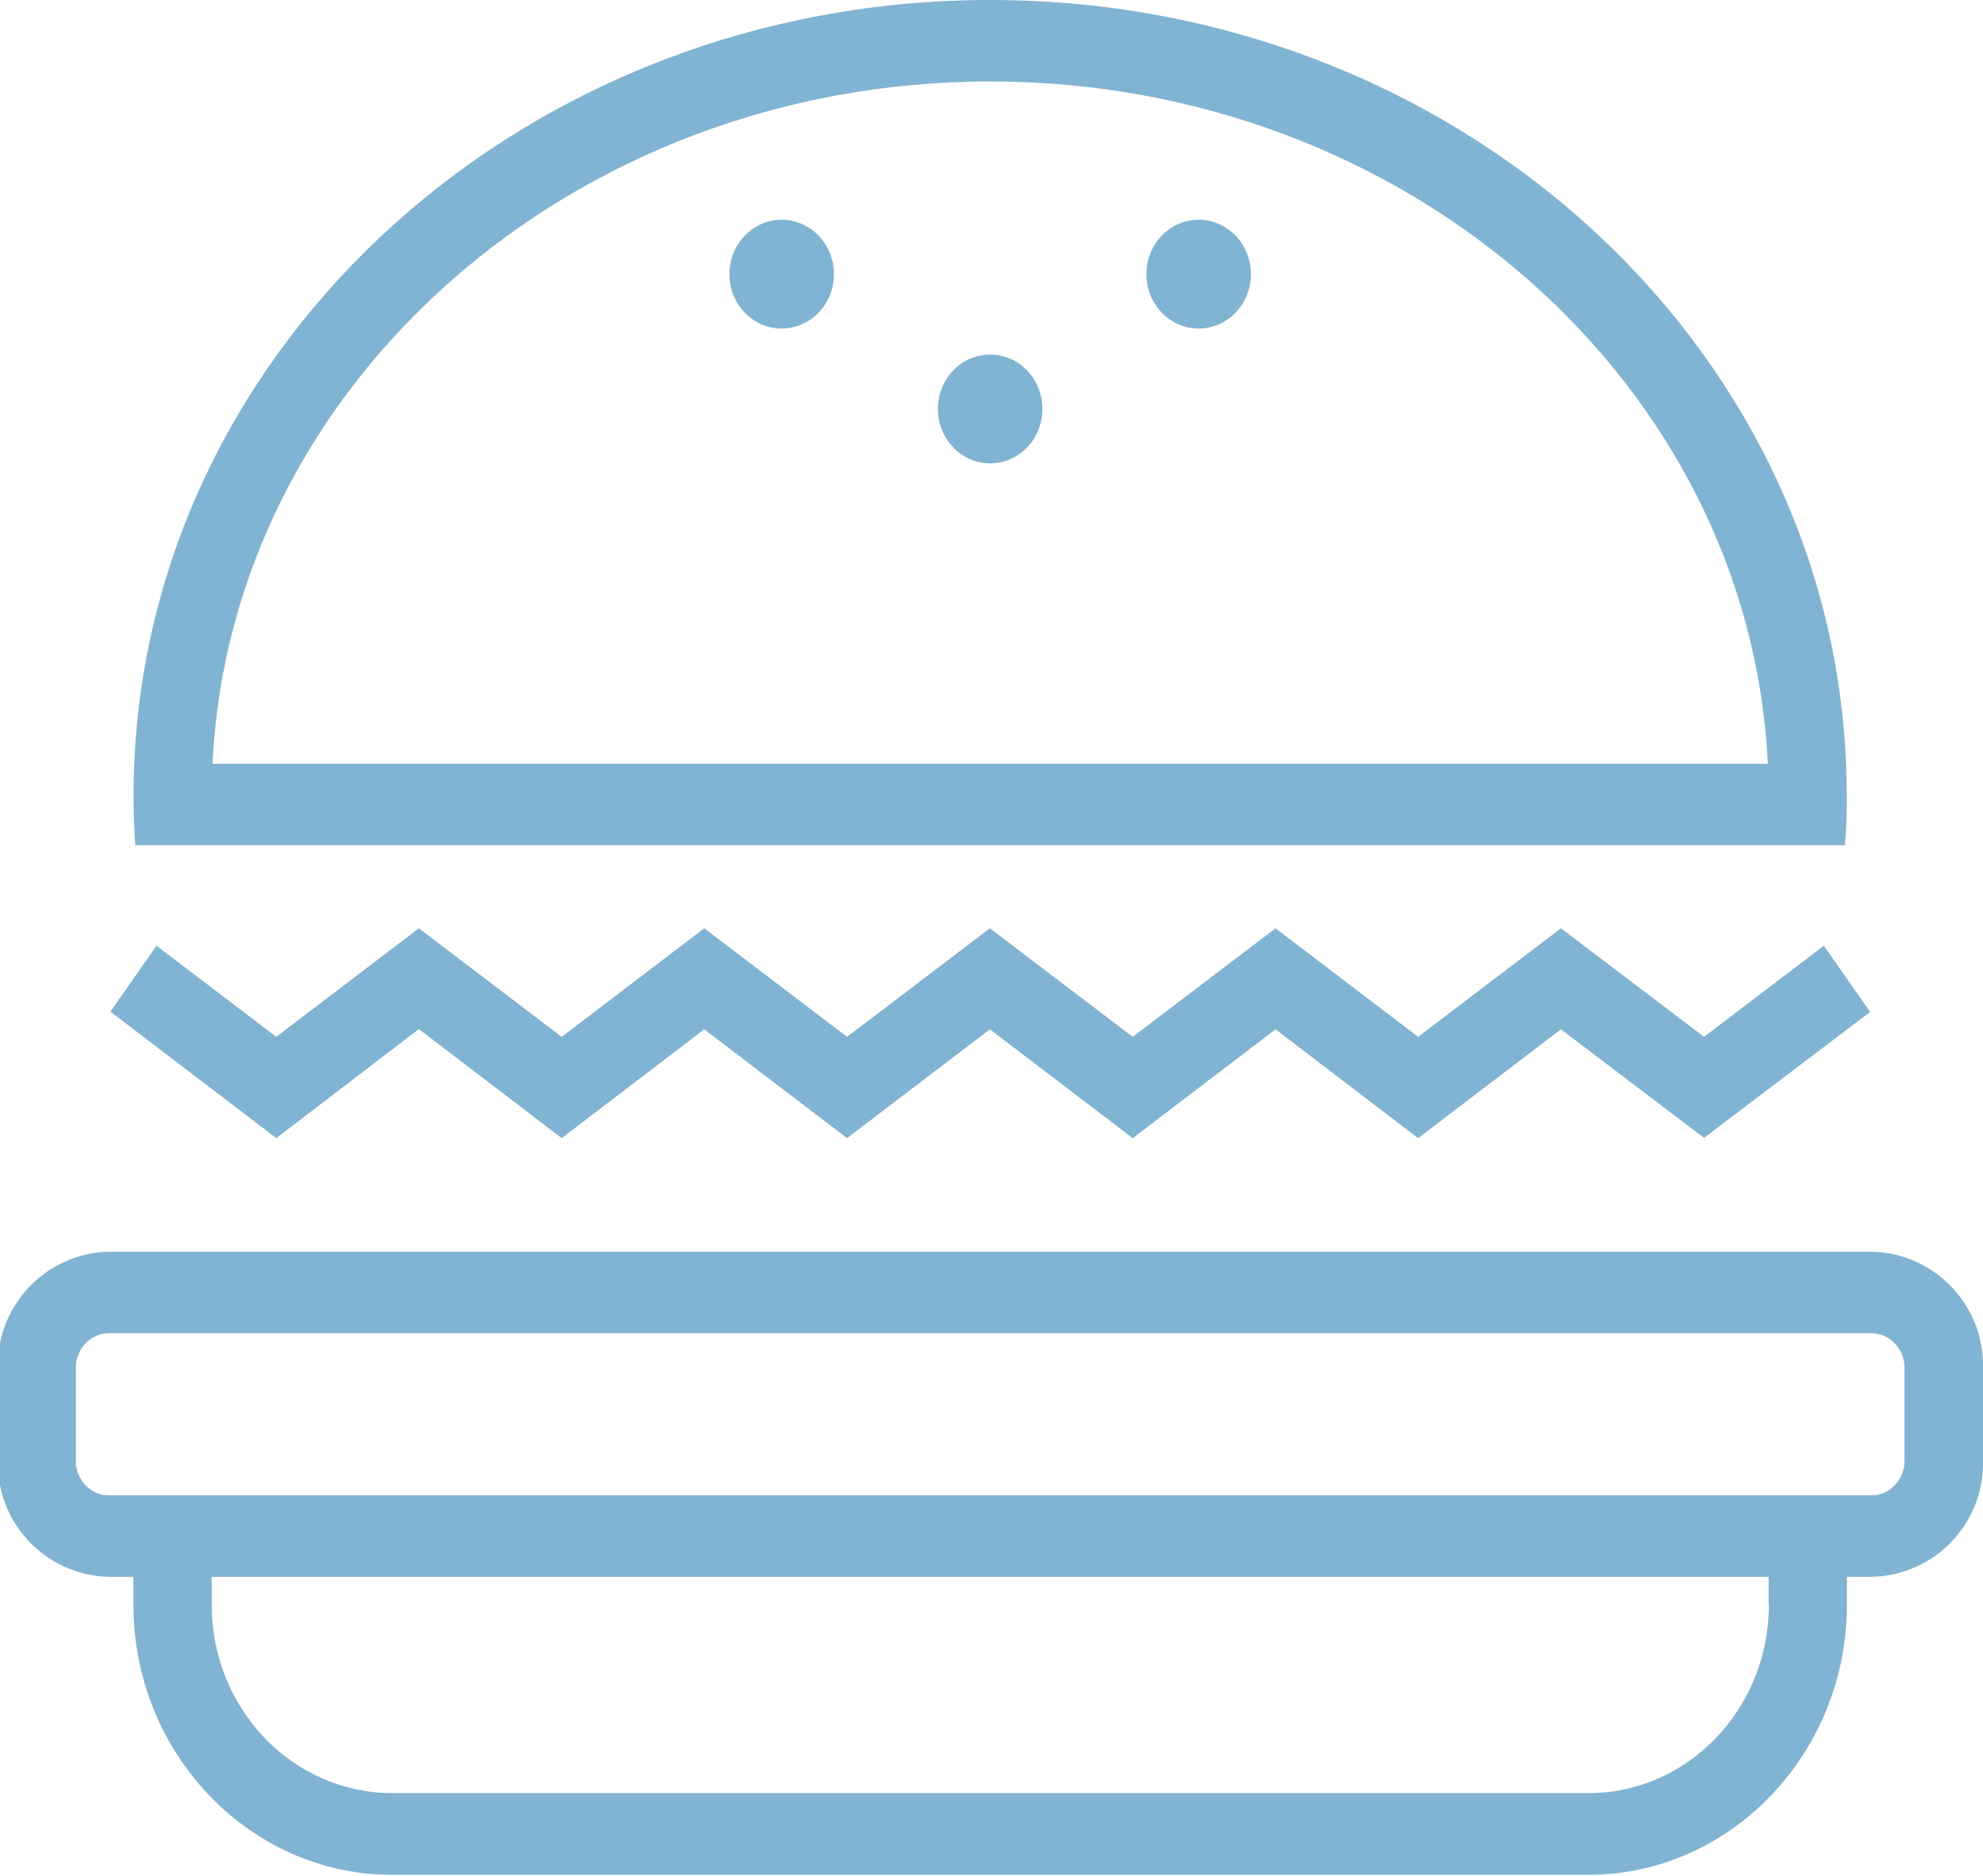
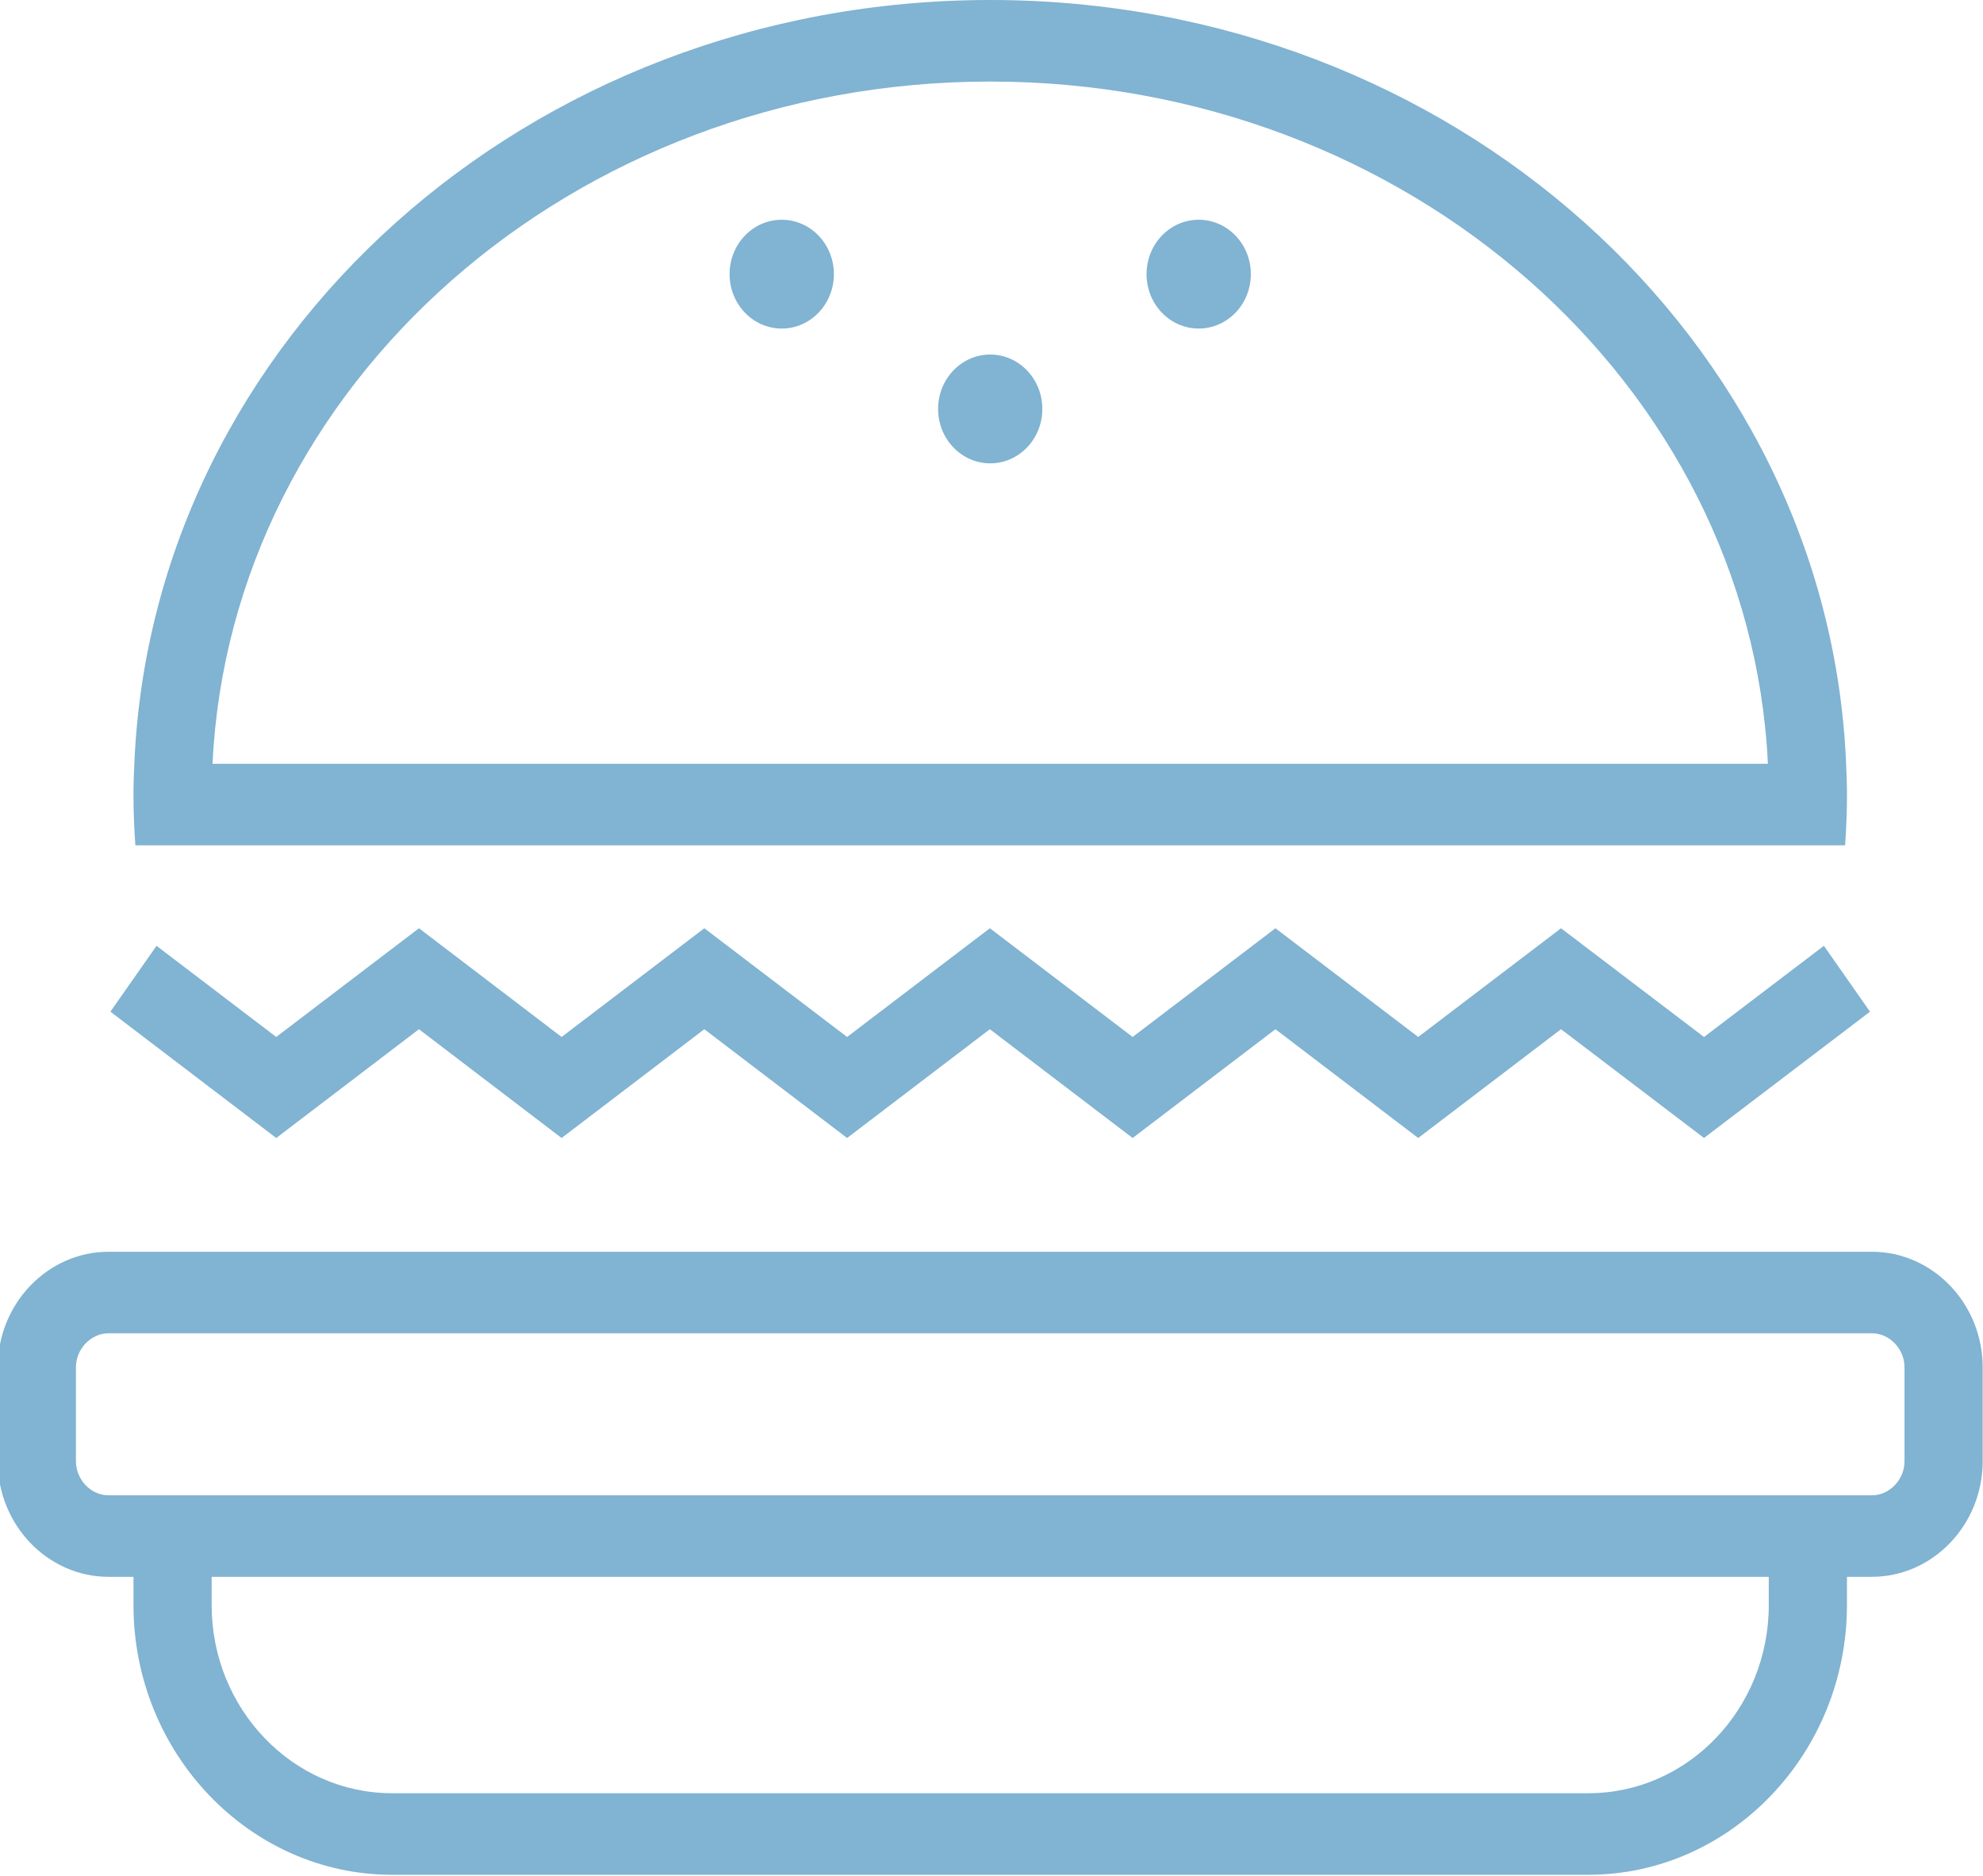
- <svg xmlns="http://www.w3.org/2000/svg" width="74" height="70">
+ <svg xmlns="http://www.w3.org/2000/svg" width="74" height="70" viewBox="0 0 74 70">
  <g fill="#81B3D2">
-     <path d="M69.85 46.71H4.05a4.24 4.24 0 0 0-4.13 4.31v3.5a4.24 4.24 0 0 0 4.13 4.32h.93v1.05c0 5.54 4.34 10.07 9.65 10.07h44.64c5.31 0 9.65-4.53 9.65-10.07v-1.05h.93A4.24 4.24 0 0 0 74 54.53v-3.5a4.24 4.24 0 0 0-4.14-4.32zm-3.84 13.18c0 3.87-3.02 7.02-6.73 7.02H14.63c-3.71 0-6.73-3.15-6.73-7.02v-1.05H66v1.05zm5.06-5.36c0 .68-.56 1.27-1.22 1.27H4.05c-.66 0-1.22-.58-1.22-1.27v-3.5c0-.7.56-1.28 1.22-1.28h65.8c.66 0 1.22.58 1.22 1.27v3.5zM15.63 38.4l5.33 4.07 5.32-4.06 5.33 4.06 5.33-4.06 5.33 4.06 5.33-4.06 5.32 4.06 5.33-4.06 5.34 4.05 6.2-4.7-1.73-2.47-4.47 3.4-5.34-4.05-5.33 4.05-5.32-4.05-5.33 4.05-5.33-4.05-5.33 4.05-5.33-4.05-5.32 4.05-5.33-4.05-5.32 4.05-4.47-3.4-1.72 2.46 6.19 4.72zM7.98 31.54H68.85c.05-.61.07-1.24.07-1.87l-.03-1.17C68.23 12.66 54.2 0 36.95 0 19.72 0 5.68 12.66 5.01 28.5a26.88 26.88 0 0 0 .04 3.04h2.93zm28.97-28.5c15.6 0 28.35 11.32 29.02 25.46H7.93C8.6 14.36 21.36 3.04 36.95 3.04z" />
-     <ellipse cx="36.95" cy="15.26" rx="1.95" ry="2.03" />
-     <ellipse cx="29.17" cy="10.23" rx="1.95" ry="2.03" />
-     <ellipse cx="44.73" cy="10.23" rx="1.95" ry="2.03" />
+     <path d="M69.854 46.71H4.051c-2.274 0-4.135 1.94-4.135 4.313v3.504c0 2.372 1.861 4.313 4.135 4.313h.93v1.053c0 5.536 4.341 10.065 9.648 10.065h44.646c5.306 0 9.648-4.529 9.648-10.065V58.84h.93c2.274 0 4.135-1.941 4.135-4.313v-3.504c0-2.373-1.86-4.313-4.134-4.313zm-3.848 13.184c0 3.871-3.019 7.021-6.73 7.021H14.629c-3.711 0-6.731-3.15-6.731-7.021v-1.053h58.107v1.053zm5.065-5.367c0 .688-.558 1.271-1.218 1.271H4.051c-.66 0-1.217-.582-1.217-1.271v-3.504c0-.688.558-1.271 1.217-1.271h65.802c.66 0 1.218.582 1.218 1.271v3.504zM15.634 38.406l5.323 4.059 5.326-4.059 5.328 4.059 5.328-4.059 5.328 4.059 5.329-4.059 5.327 4.059 5.33-4.06 5.336 4.059 6.194-4.712-1.72-2.459-4.474 3.403-5.336-4.057-5.33 4.056-5.327-4.057-5.329 4.057-5.328-4.057-5.328 4.057-5.328-4.057-5.325 4.057-5.323-4.057-5.327 4.057-4.467-3.401-1.721 2.457 6.188 4.714zM7.978 31.544H68.855c.041-.619.069-1.241.069-1.87 0-.394-.016-.783-.032-1.173C68.227 12.657 54.186 0 36.952 0 19.719 0 5.677 12.657 5.013 28.501c-.017.39-.032.78-.032 1.173 0 .629.028 1.251.07 1.87h2.927zM36.952 3.043c15.591 0 28.35 11.316 29.021 25.458H7.931c.673-14.142 13.43-25.458 29.021-25.458z" />
+     <ellipse cx="36.952" cy="15.26" rx="1.945" ry="2.03" />
+     <ellipse cx="29.172" cy="10.23" rx="1.946" ry="2.03" />
+     <ellipse cx="44.732" cy="10.23" rx="1.946" ry="2.03" />
  </g>
</svg>
